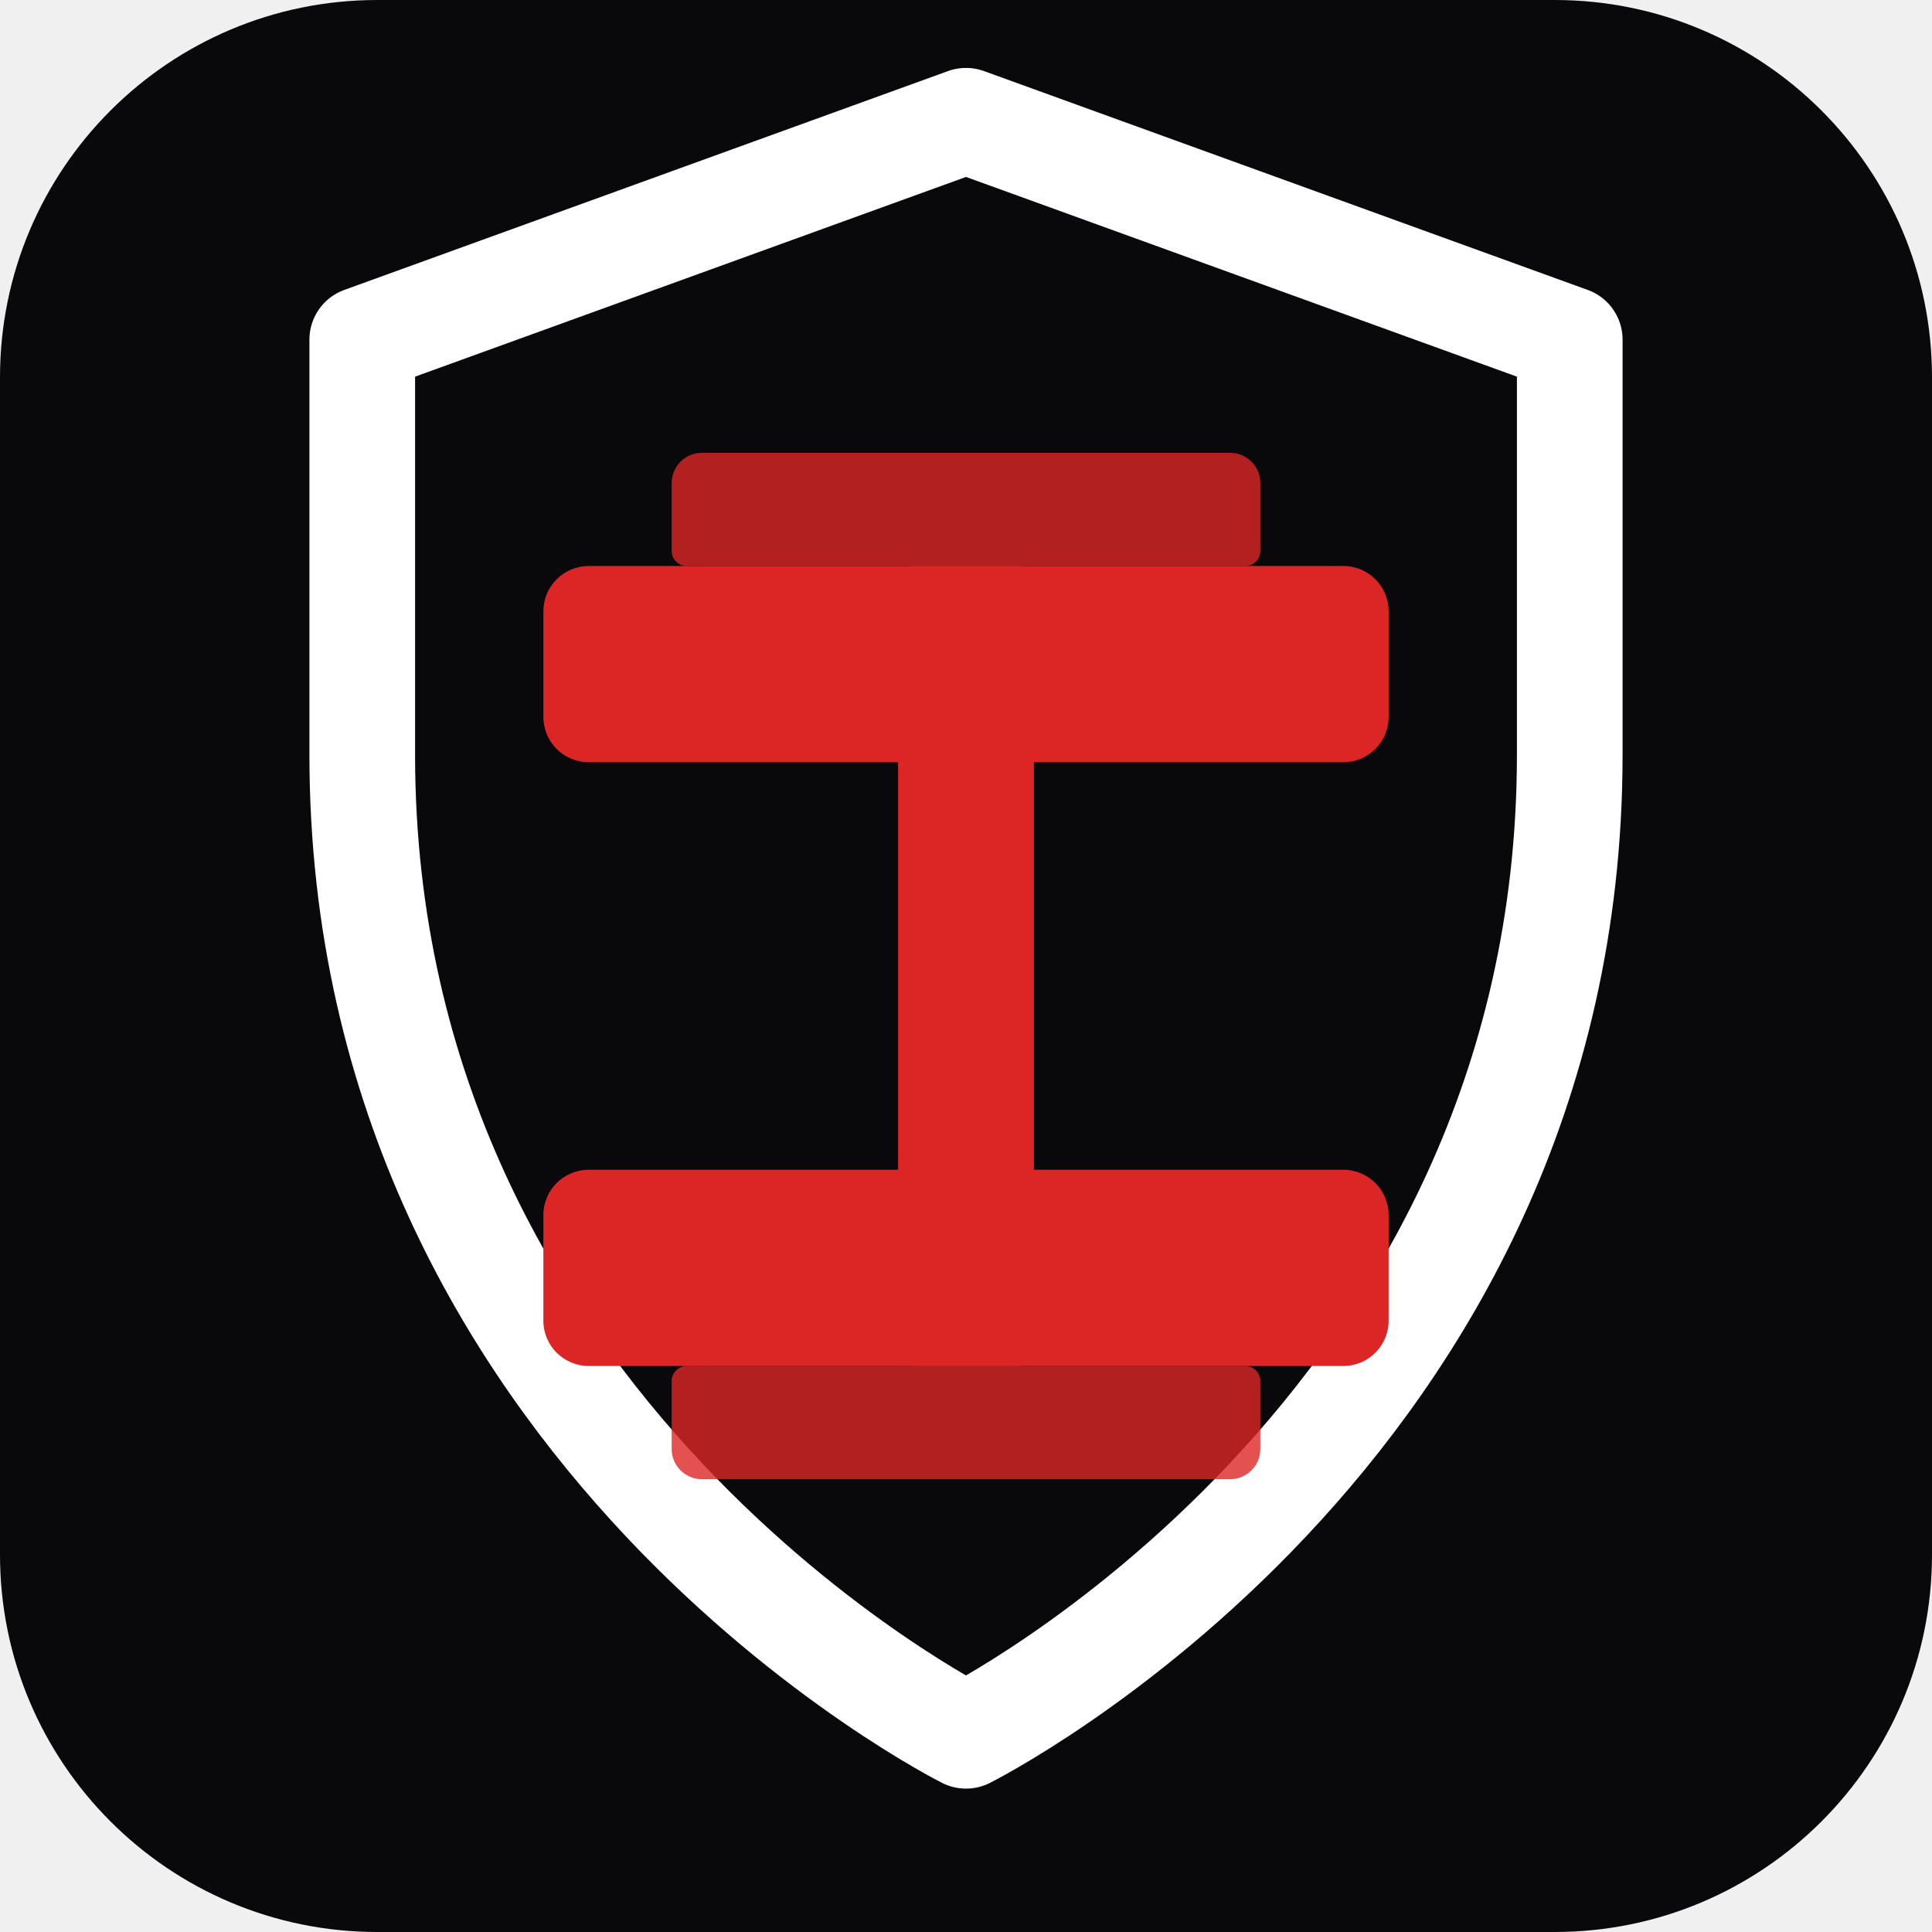
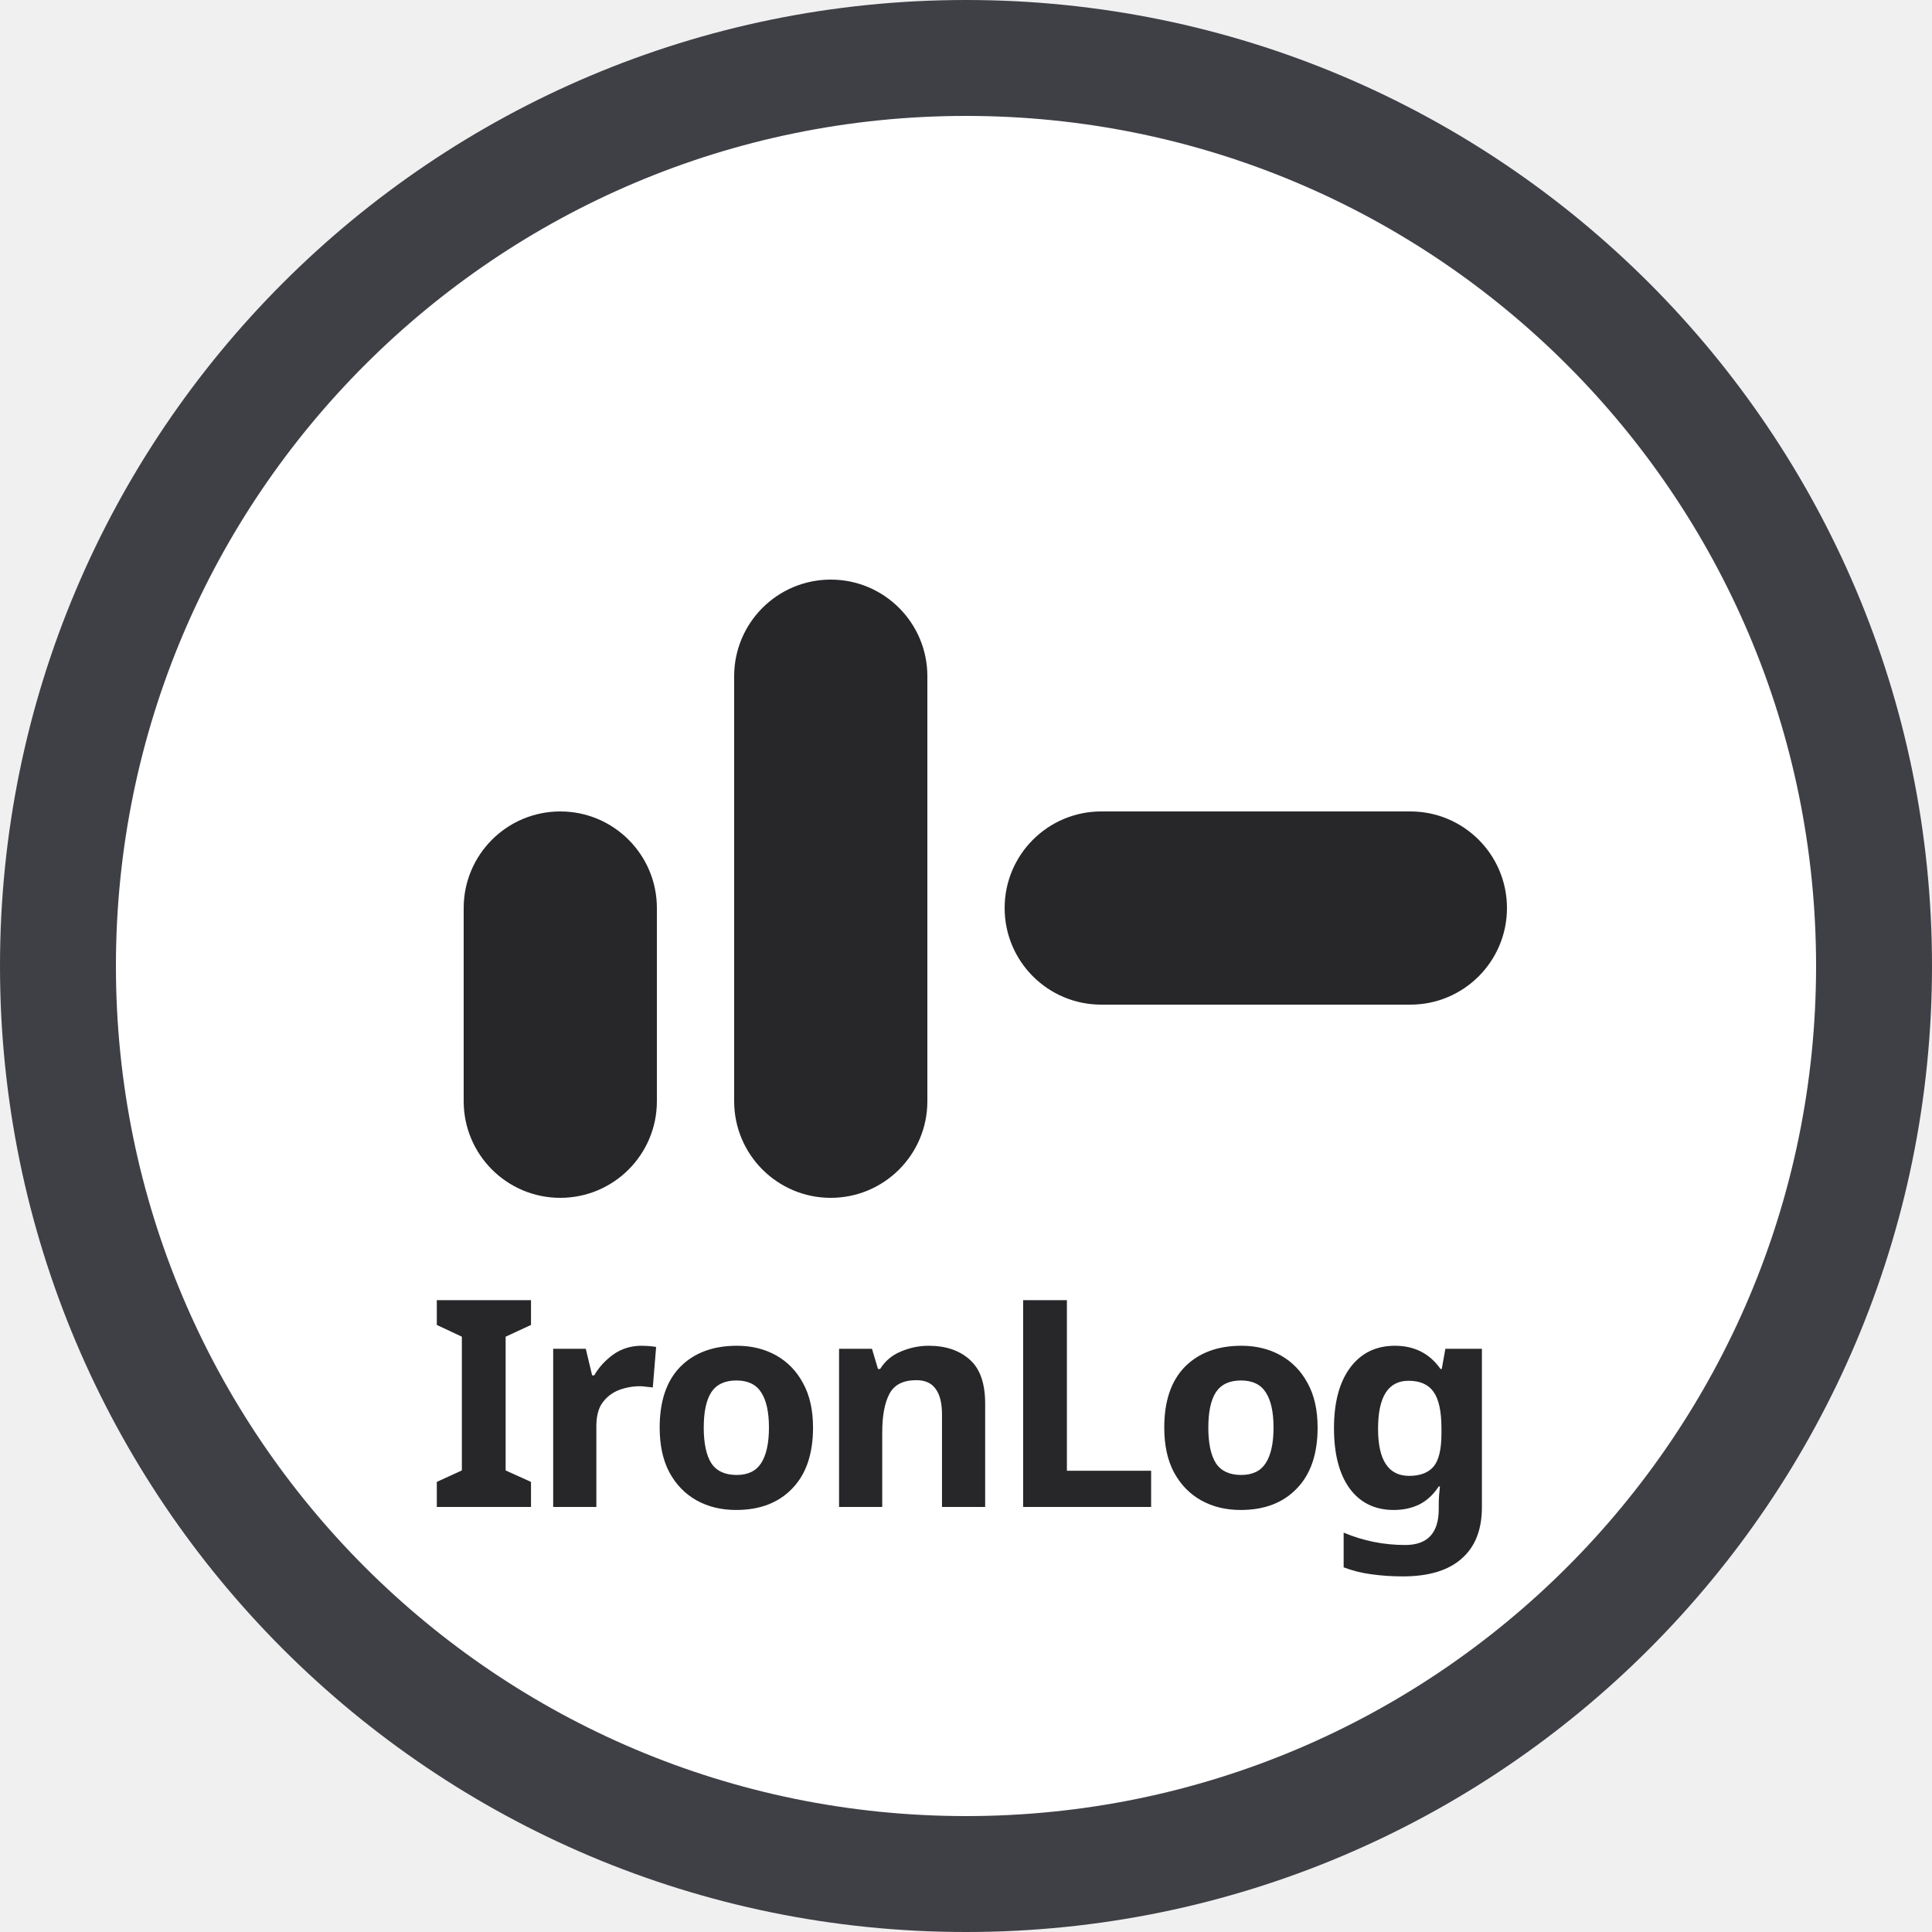
- <svg xmlns="http://www.w3.org/2000/svg" viewBox="0 0 512 512">
-   <rect width="512" height="512" rx="100" fill="#09090b" />
-   <path d="M256 460C256 460 416 380 416 200V90L256 32L96 90V200C96 380 256 460 256 460Z" stroke="white" stroke-width="28" stroke-linecap="round" stroke-linejoin="round" fill="none" />
-   <rect x="238" y="150" width="36" height="212" rx="4" fill="#dc2626" />
-   <path d="M156 150 H356 A12 12 0 0 1 368 162 V190 A12 12 0 0 1 356 202 H156 A12 12 0 0 1 144 190 V162 A12 12 0 0 1 156 150 Z" fill="#dc2626" />
-   <path d="M186 120 H326 A8 8 0 0 1 334 128 V146 A4 4 0 0 1 330 150 H182 A4 4 0 0 1 178 146 V128 A8 8 0 0 1 186 120 Z" fill="#dc2626" opacity="0.8" />
-   <path d="M156 310 H356 A12 12 0 0 1 368 322 V350 A12 12 0 0 1 356 362 H156 A12 12 0 0 1 144 350 V322 A12 12 0 0 1 156 310 Z" fill="#dc2626" />
-   <path d="M186 392 H326 A8 8 0 0 0 334 384 V366 A4 4 0 0 0 330 362 H182 A4 4 0 0 0 178 366 V384 A8 8 0 0 0 186 392 Z" fill="#dc2626" opacity="0.8" />
-   <path d="M256 32 L96 90 V200 C96 250 110 300 135 340" stroke="white" stroke-width="6" stroke-opacity="0.1" fill="none" />
+ <svg xmlns="http://www.w3.org/2000/svg" viewBox="0 0 100 100">
+   <circle cx="50" cy="50" r="50" fill="#3f3f46" />
+   <circle cx="50" cy="50" r="44" fill="#ffffff" />
+   <g fill="#27272a">
+     <rect x="24" y="42" width="10" height="20" rx="5" />
+     <rect x="38" y="30" width="10" height="32" rx="5" />
+     <rect x="52" y="42" width="26" height="10" rx="5" />
+   </g>
+   <text x="50" y="78" font-family="sans-serif" font-size="15" font-weight="900" fill="#27272a" text-anchor="middle" letter-spacing="-0.5">
+       IronLog
+   </text>
</svg>
